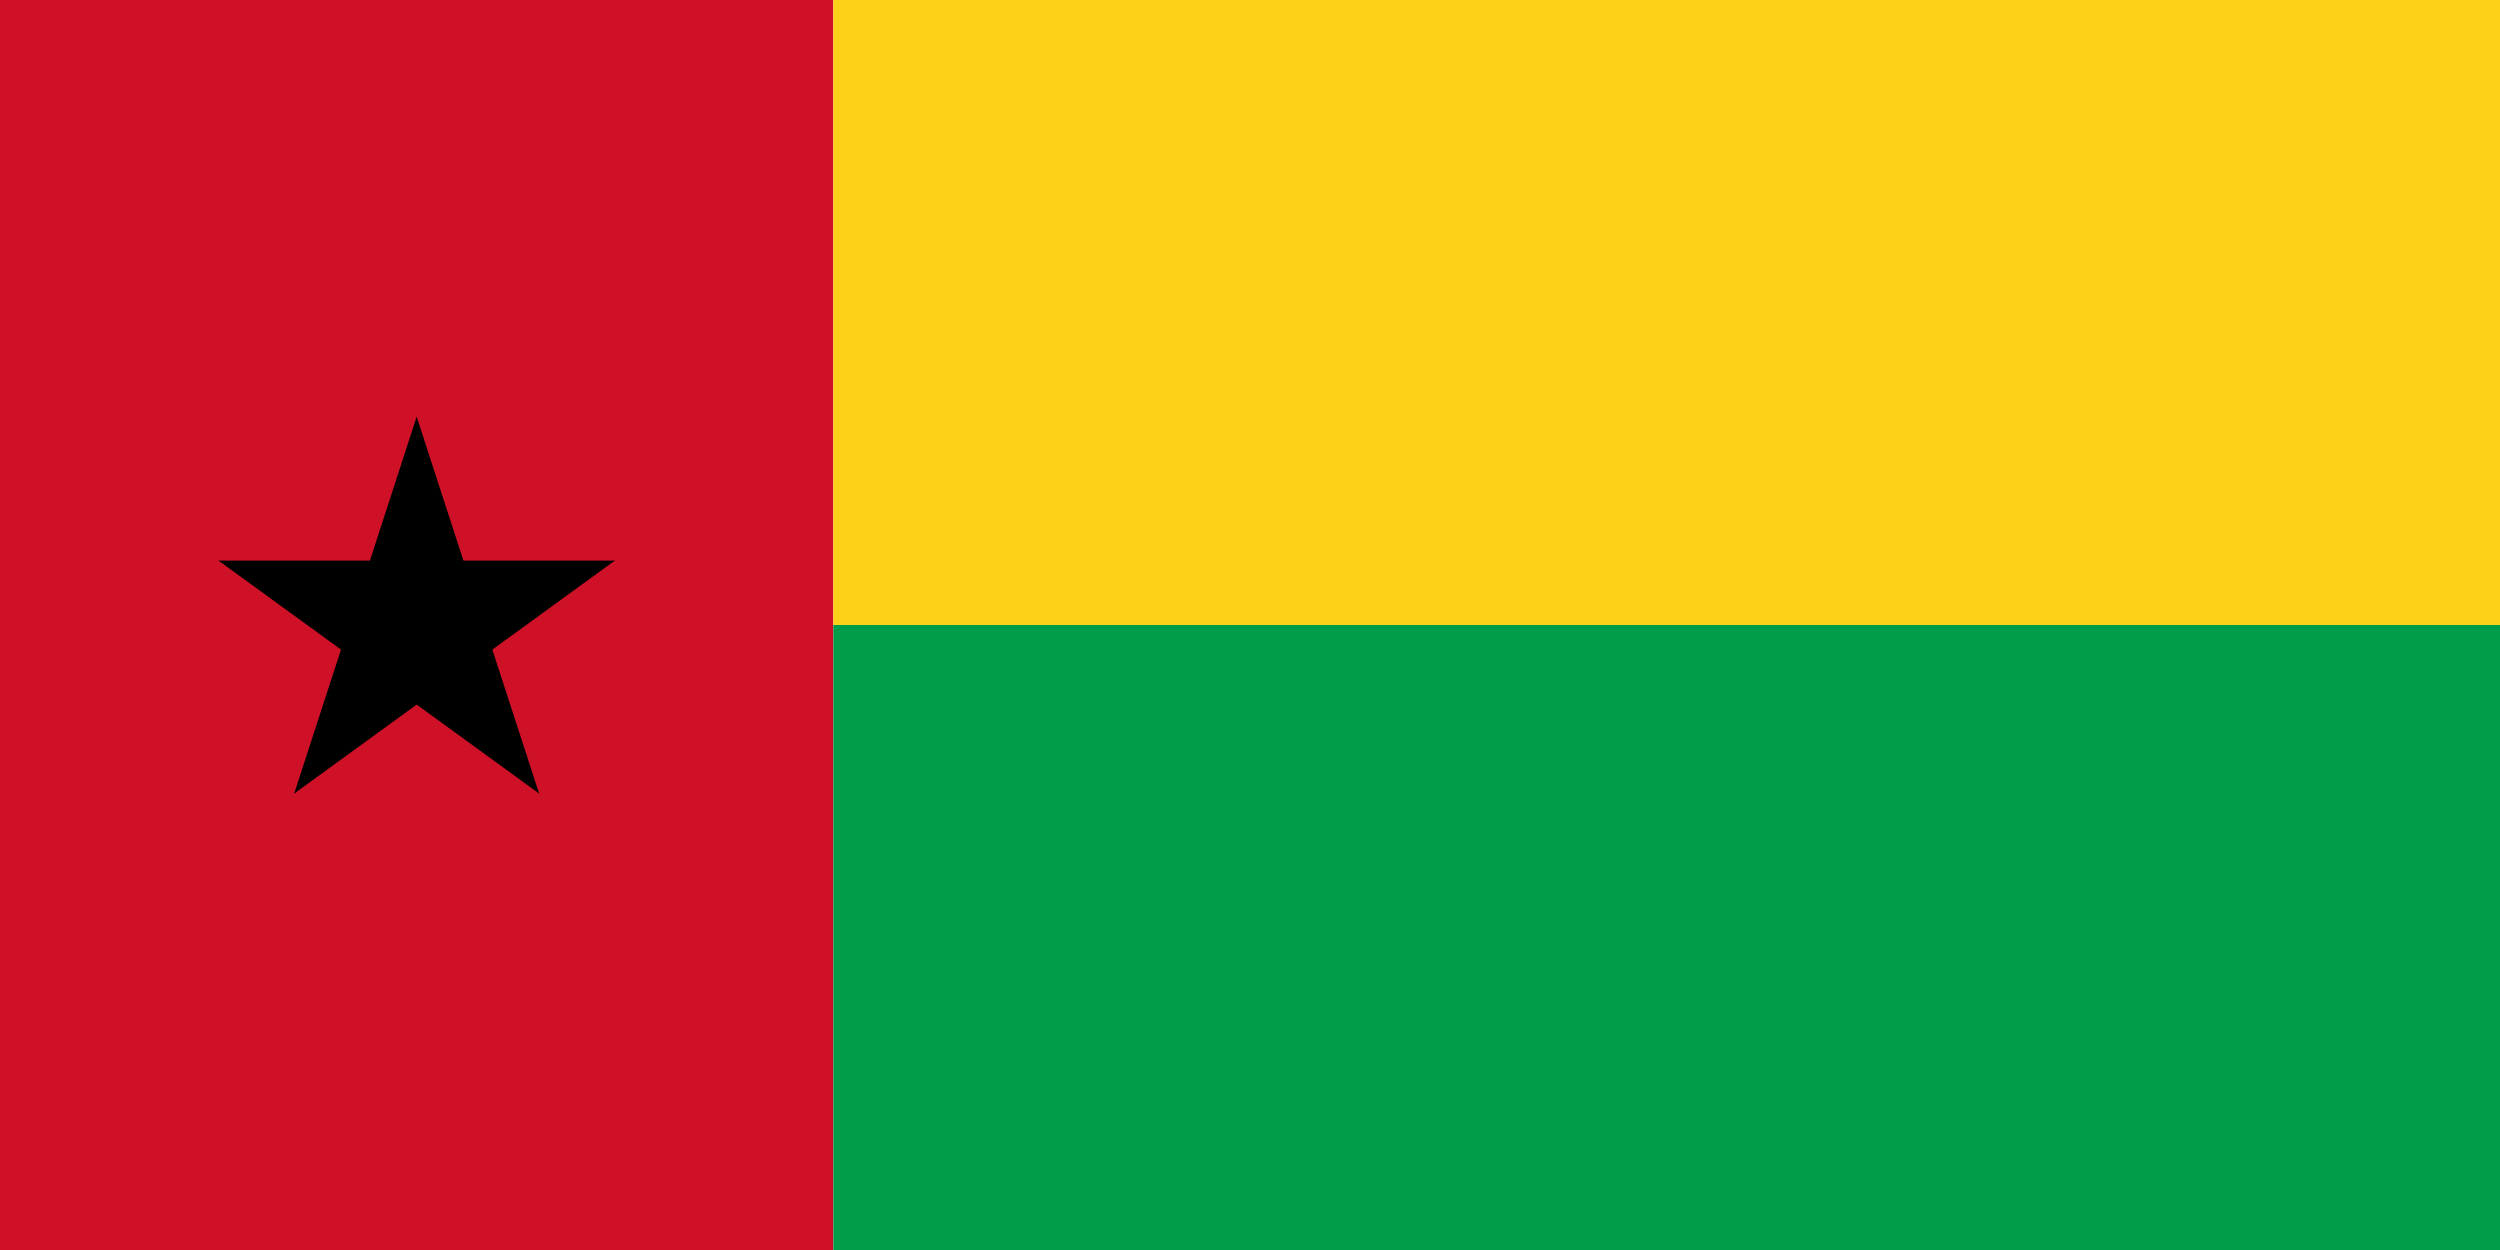
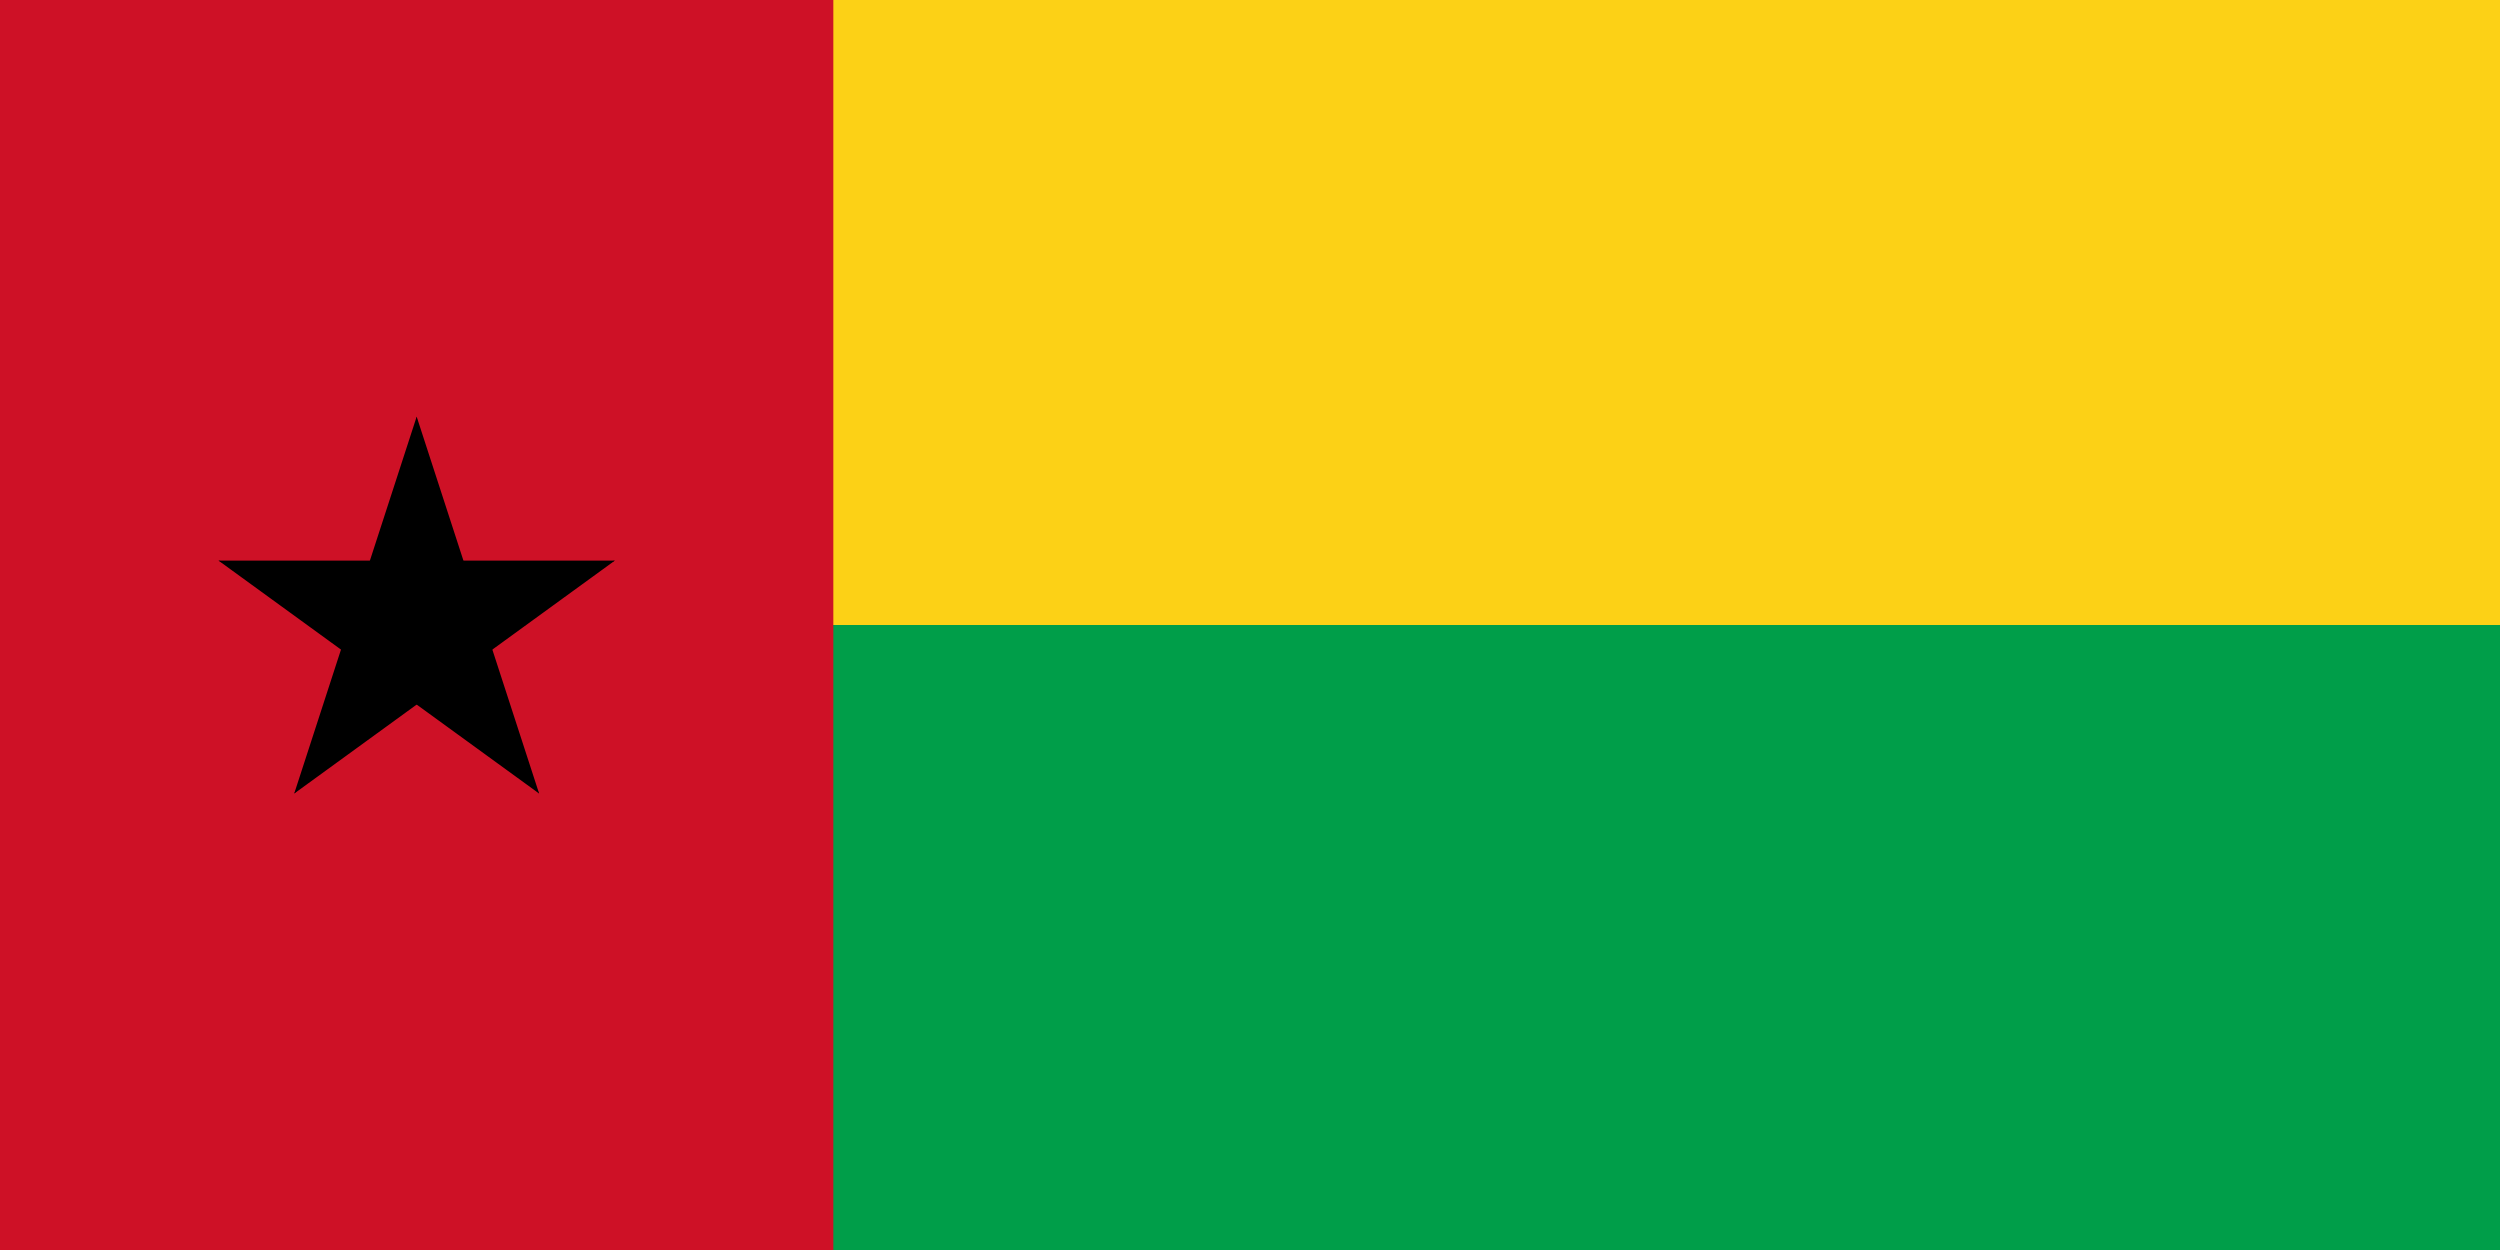
- <svg xmlns="http://www.w3.org/2000/svg" xmlns:xlink="http://www.w3.org/1999/xlink" version="1" width="500" height="250" viewBox="-2 -3 12 6">
+ <svg xmlns="http://www.w3.org/2000/svg" xmlns:xlink="http://www.w3.org/1999/xlink" width="500" height="250" version="1.0" viewBox="-2 -3 12 6">
+   <path fill="#fcd116" d="M-2-3h12v6H-2z" />
+   <path fill="#009e49" d="M-2 0h12v3H-2z" />
  <path fill="#ce1126" d="M-2-3h4v6h-4z" />
-   <path fill="#fcd116" d="M2-3h8v3H2z" />
-   <path fill="#009e49" d="M2 0h8v3H2z" />
  <g id="b">
-     <path id="a" d="M0-1v1h.5" transform="rotate(18 0 -1)" />
+     <path id="a" fill="#000" d="M0-1v1h.5" transform="rotate(18 0 -1)" />
    <use xlink:href="#a" transform="scale(-1 1)" />
  </g>
  <use xlink:href="#b" transform="rotate(72)" />
  <use xlink:href="#b" transform="rotate(144)" />
  <use xlink:href="#b" transform="rotate(216)" />
  <use xlink:href="#b" transform="rotate(288)" />
</svg>
